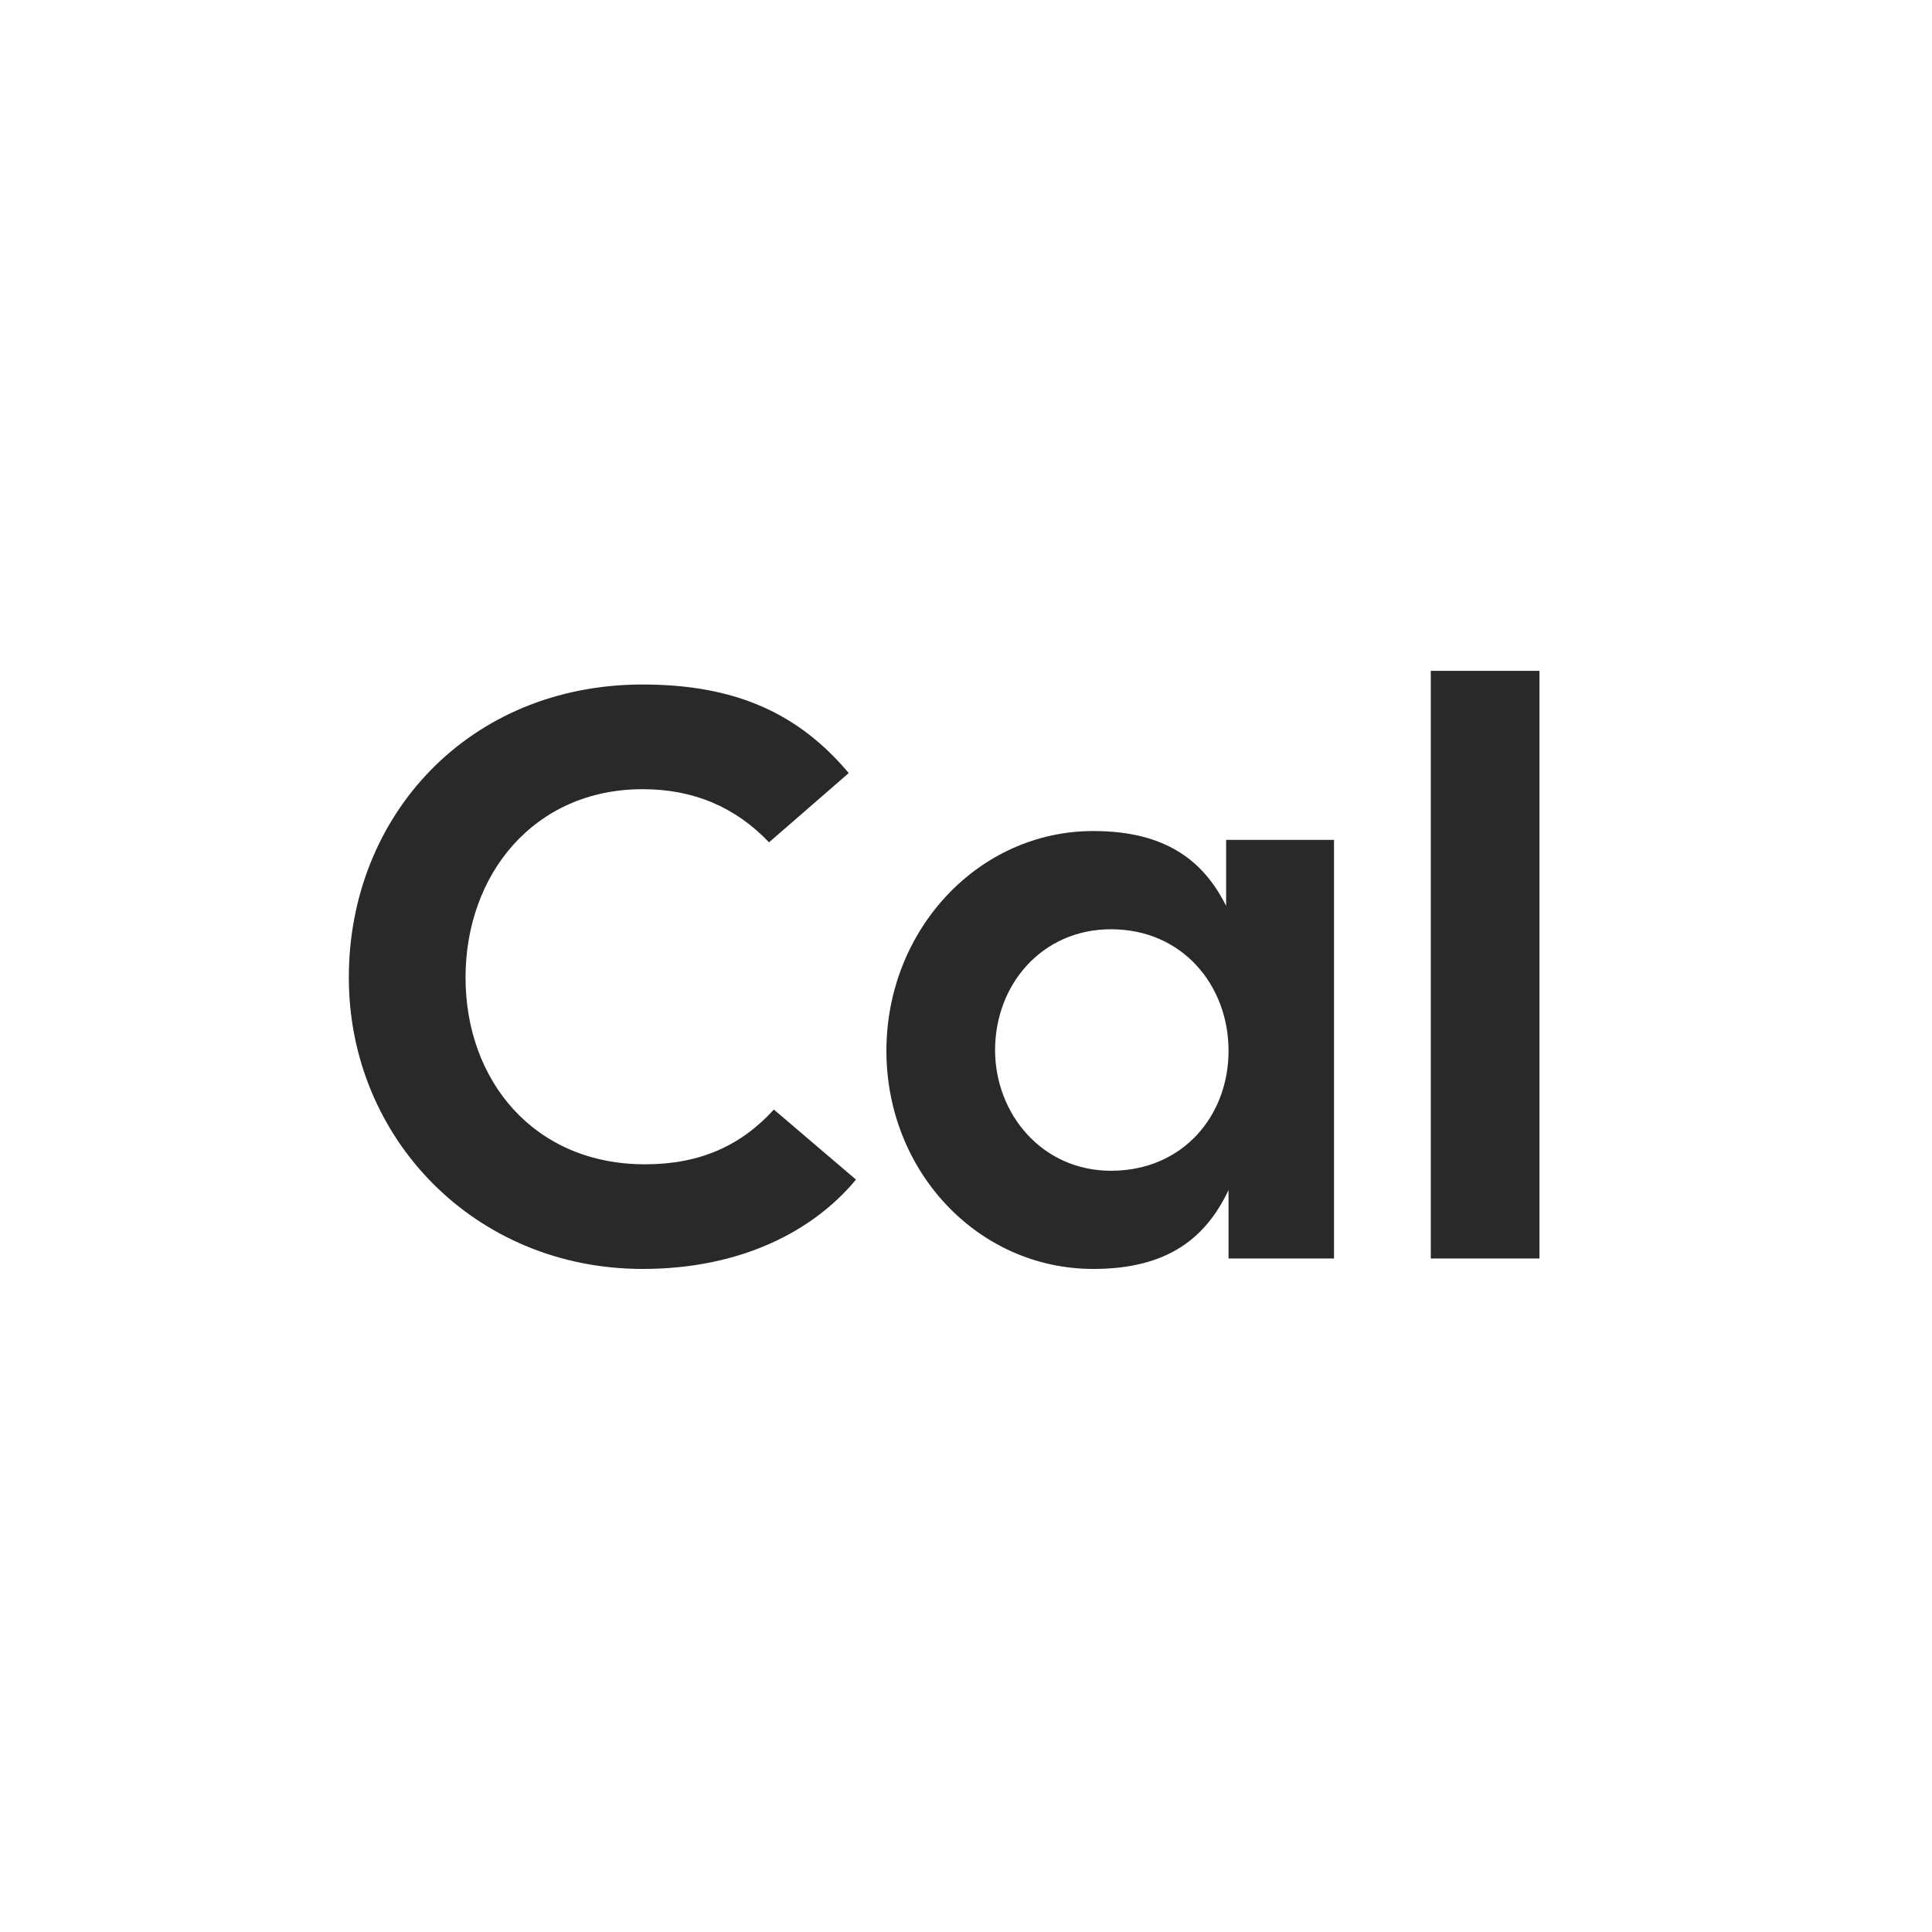
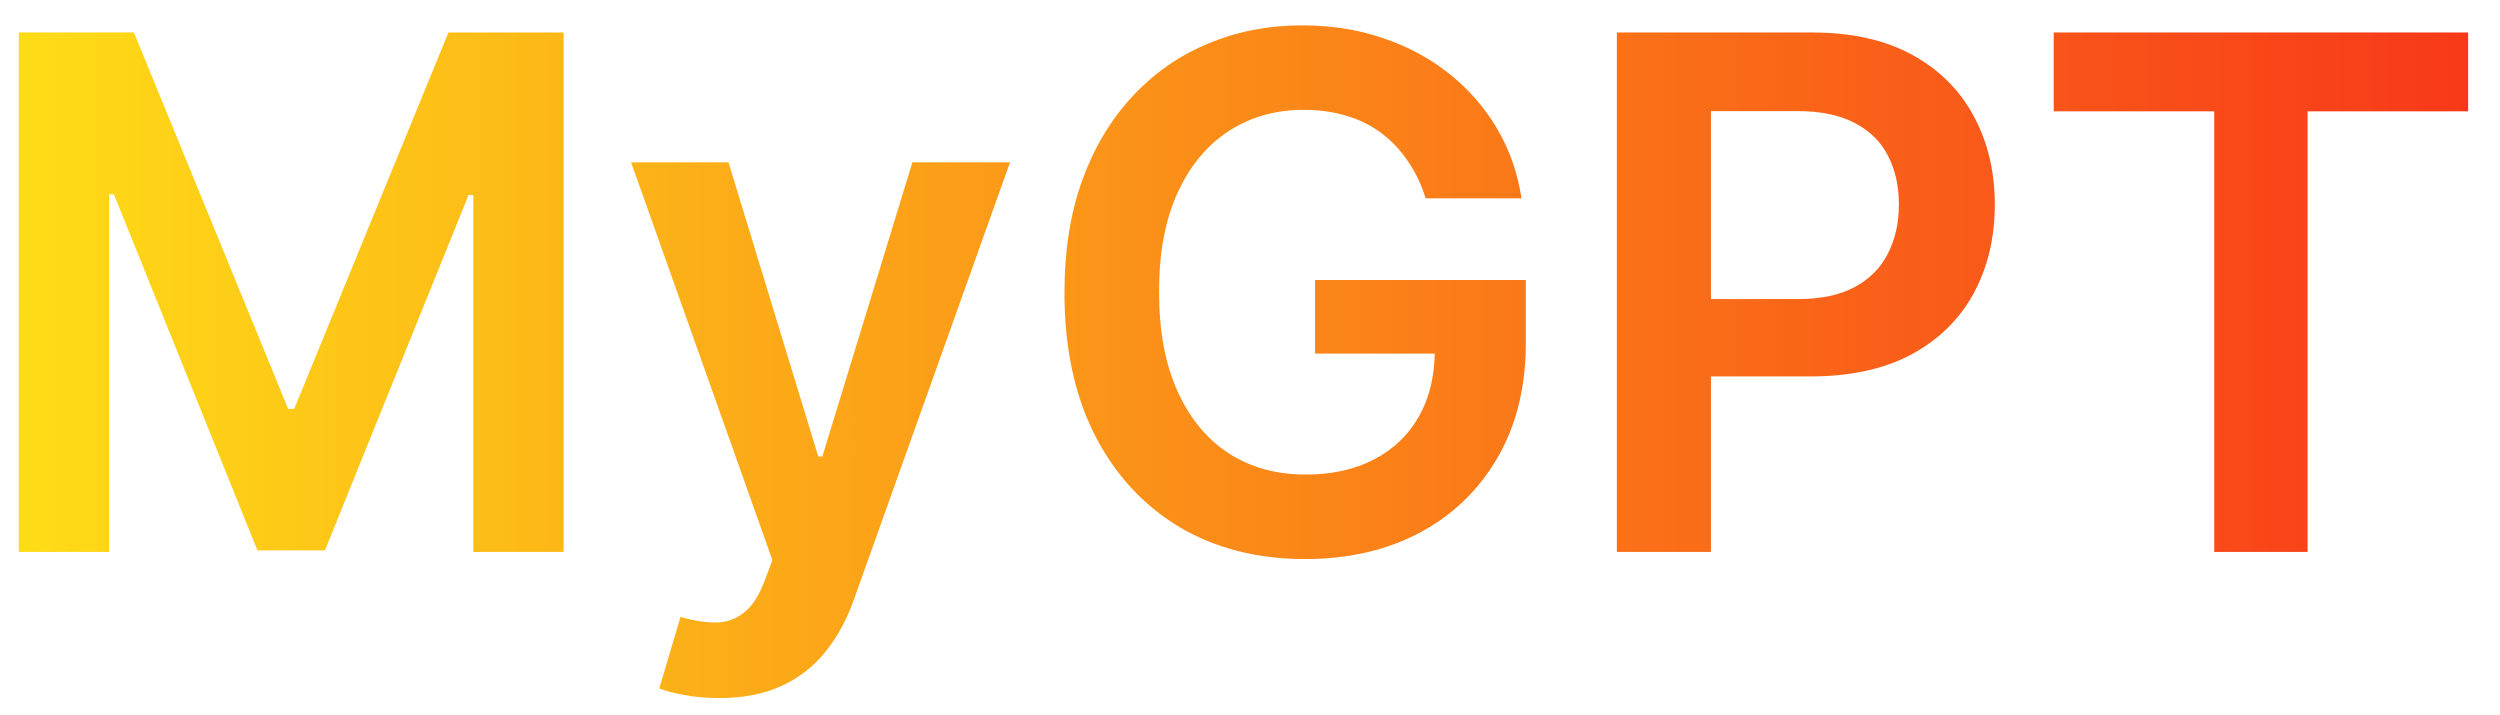
- <svg xmlns="http://www.w3.org/2000/svg" width="56" height="56" fill="none">
-   <path d="M18.628 36.781c2.846 0 4.946-1.096 6.183-2.59l-2.38-2.03c-.957 1.05-2.147 1.587-3.733 1.587-3.22 0-5.204-2.427-5.204-5.413 0-2.987 1.984-5.46 5.134-5.46 1.47 0 2.683.513 3.663 1.54l2.31-2.007c-1.47-1.75-3.313-2.567-5.973-2.567-5.04 0-8.517 3.803-8.517 8.493 0 4.667 3.663 8.447 8.517 8.447ZM31.69 36.781c2.17 0 3.267-.91 3.92-2.286v1.983h3.057V24.344H35.54v1.914c-.653-1.307-1.75-2.17-3.85-2.17-3.337 0-5.997 2.87-5.997 6.37s2.66 6.323 5.997 6.323Zm-2.847-6.346c0-1.89 1.354-3.5 3.36-3.5 2.077 0 3.407 1.633 3.407 3.523 0 1.89-1.33 3.477-3.407 3.477-2.006 0-3.36-1.657-3.36-3.5ZM41.472 36.478h3.15V19.444h-3.15v17.034Z" fill="#292929" />
+ <svg xmlns="http://www.w3.org/2000/svg" width="77" height="22" viewBox="0 0 77 22" fill="none">
+   <path d="M0.578 1H4.125L8.875 12.594H9.062L13.812 1H17.359V17H14.578V6.008H14.43L10.008 16.953H7.93L3.508 5.984H3.359V17H0.578V1ZM22.148 21.5C21.763 21.5 21.406 21.469 21.078 21.406C20.755 21.349 20.497 21.281 20.305 21.203L20.961 19C21.372 19.12 21.74 19.177 22.062 19.172C22.385 19.167 22.669 19.065 22.914 18.867C23.164 18.674 23.375 18.352 23.547 17.898L23.789 17.25L19.438 5H22.438L25.203 14.062H25.328L28.102 5H31.109L26.305 18.453C26.081 19.088 25.784 19.633 25.414 20.086C25.044 20.544 24.591 20.893 24.055 21.133C23.523 21.378 22.888 21.5 22.148 21.5ZM43.91 6.109C43.78 5.688 43.6 5.31 43.371 4.977C43.147 4.638 42.876 4.349 42.559 4.109C42.246 3.87 41.887 3.69 41.48 3.57C41.074 3.445 40.632 3.383 40.152 3.383C39.293 3.383 38.527 3.599 37.855 4.031C37.184 4.464 36.655 5.099 36.27 5.938C35.889 6.771 35.699 7.786 35.699 8.984C35.699 10.193 35.889 11.216 36.27 12.055C36.65 12.893 37.178 13.531 37.855 13.969C38.533 14.401 39.319 14.617 40.215 14.617C41.027 14.617 41.73 14.461 42.324 14.148C42.923 13.836 43.384 13.393 43.707 12.82C44.03 12.242 44.191 11.565 44.191 10.789L44.848 10.891H40.504V8.625H46.996V10.547C46.996 11.917 46.704 13.102 46.121 14.102C45.538 15.102 44.736 15.872 43.715 16.414C42.694 16.951 41.522 17.219 40.199 17.219C38.725 17.219 37.431 16.888 36.316 16.227C35.207 15.56 34.34 14.615 33.715 13.391C33.095 12.162 32.785 10.703 32.785 9.016C32.785 7.724 32.967 6.57 33.332 5.555C33.702 4.539 34.217 3.677 34.879 2.969C35.54 2.255 36.316 1.714 37.207 1.344C38.098 0.969 39.066 0.781 40.113 0.781C40.999 0.781 41.824 0.911 42.59 1.172C43.355 1.427 44.035 1.792 44.629 2.266C45.228 2.74 45.72 3.302 46.105 3.953C46.491 4.604 46.743 5.323 46.863 6.109H43.91ZM49.799 17V1H55.799C57.028 1 58.059 1.229 58.893 1.688C59.731 2.146 60.364 2.776 60.791 3.578C61.223 4.375 61.44 5.281 61.44 6.297C61.44 7.323 61.223 8.234 60.791 9.031C60.359 9.828 59.721 10.456 58.877 10.914C58.033 11.367 56.994 11.594 55.76 11.594H51.783V9.211H55.369C56.088 9.211 56.676 9.086 57.135 8.836C57.593 8.586 57.932 8.242 58.15 7.805C58.374 7.367 58.486 6.865 58.486 6.297C58.486 5.729 58.374 5.229 58.15 4.797C57.932 4.365 57.59 4.029 57.127 3.789C56.669 3.544 56.078 3.422 55.353 3.422H52.697V17H49.799ZM63.254 3.43V1H76.019V3.43H71.074V17H68.199V3.43H63.254Z" fill="url(#paint0_linear_2039_11137)" />
+   <defs>
+     <linearGradient id="paint0_linear_2039_11137" x1="-1" y1="9" x2="77" y2="9" gradientUnits="userSpaceOnUse">
+       <stop stop-color="#FEDF17" />
+       <stop offset="1" stop-color="#F83719" />
+     </linearGradient>
+   </defs>
</svg>
